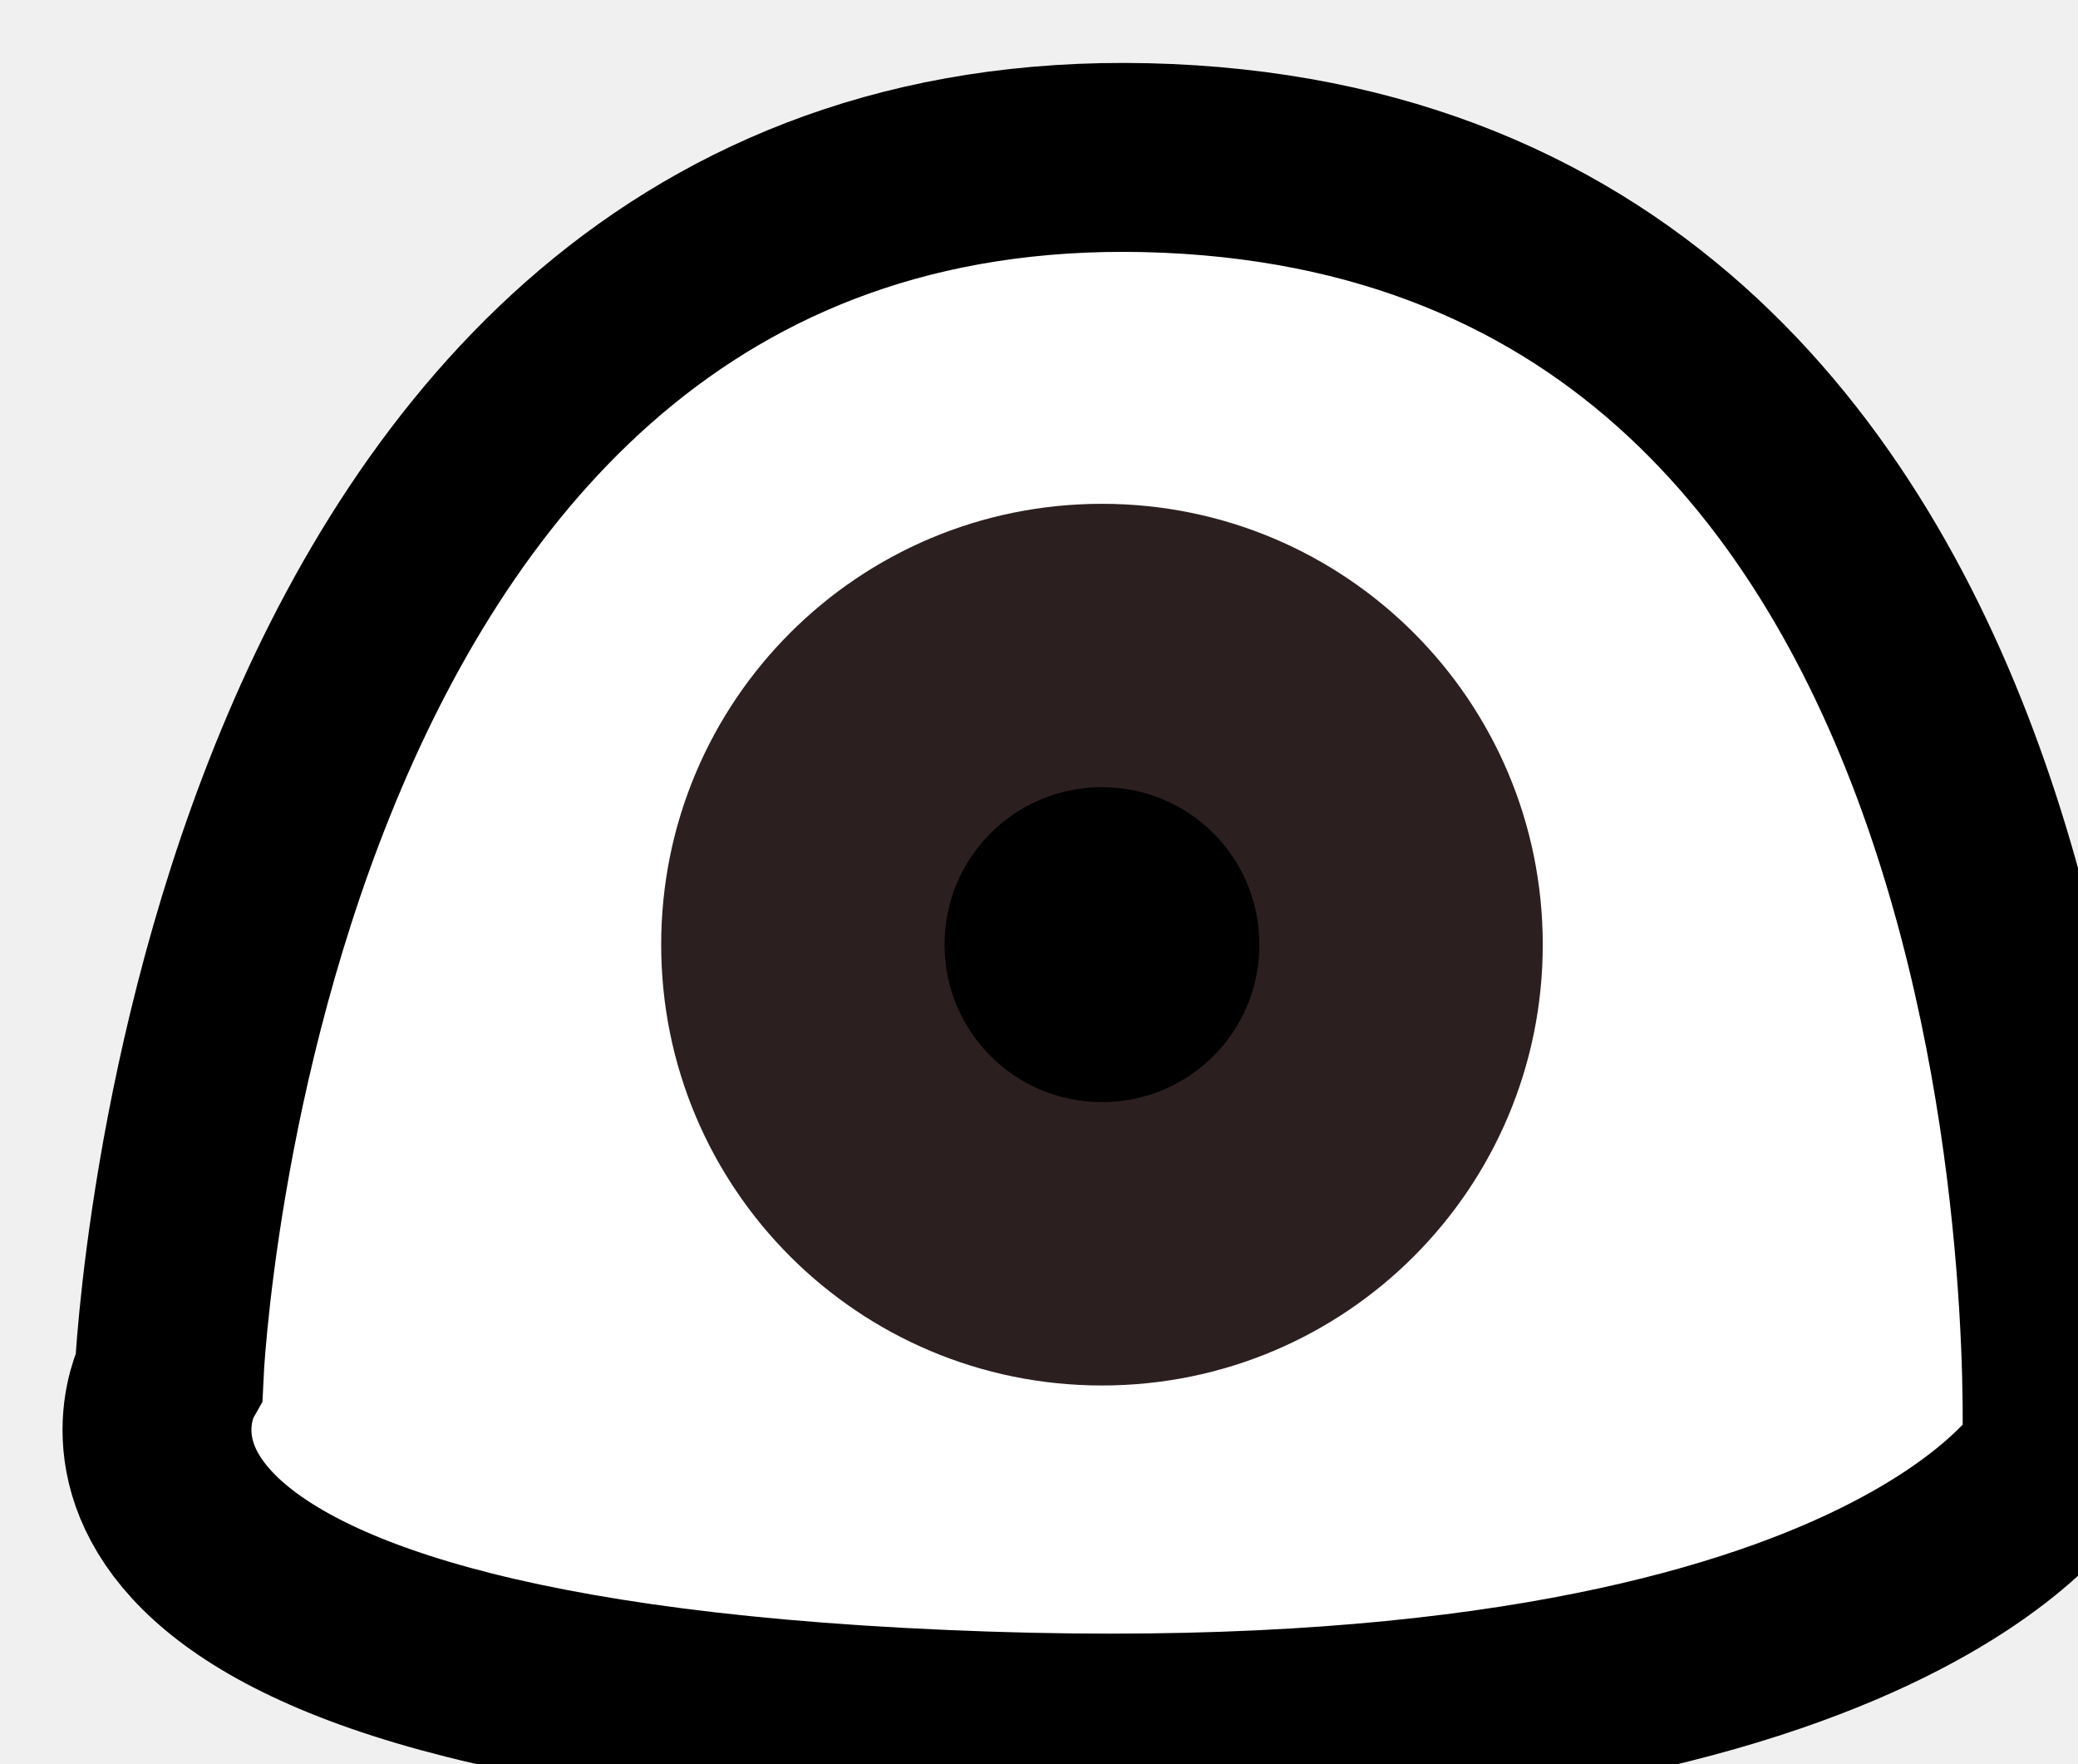
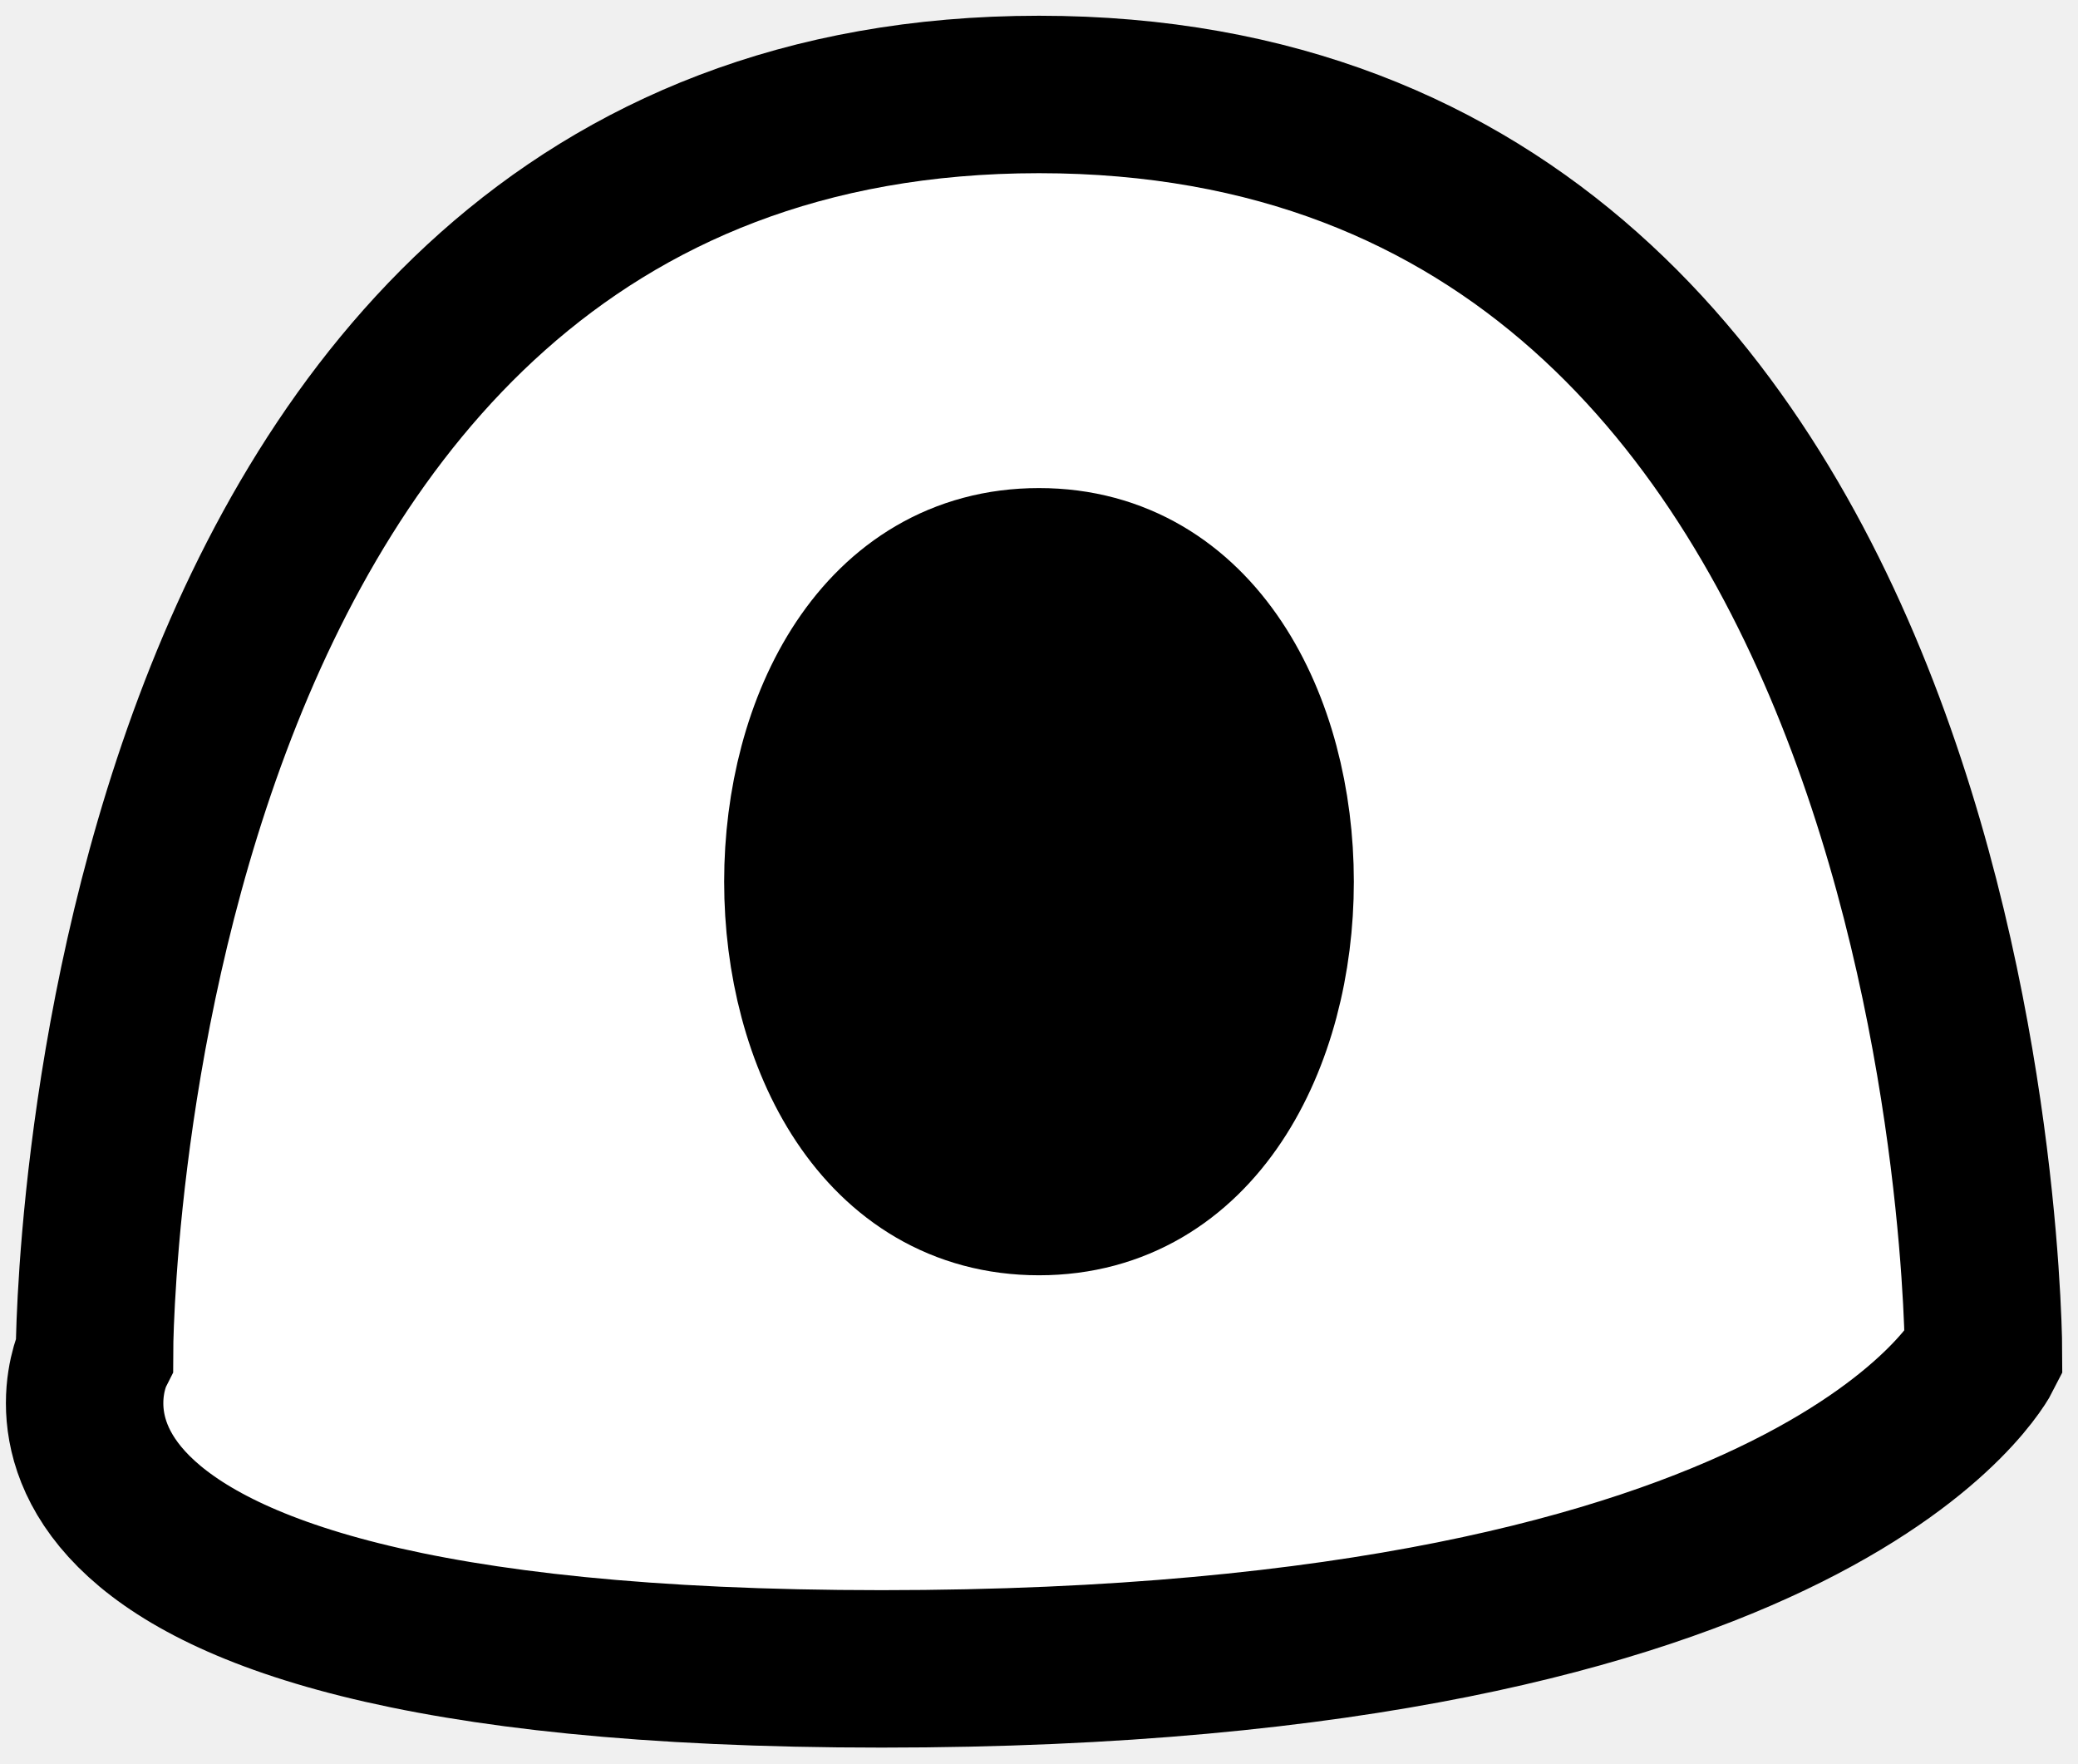
<svg xmlns="http://www.w3.org/2000/svg" viewBox="0 0 66 56" width="66" height="56">
+   <style>
+ 		tspan { white-space:pre }
+ 		.shp0 { fill: #ffffff;stroke: #000000;stroke-width: 5 } 
+ 		.shp1 { fill: #000000;stroke: #000000;stroke-width: 5 } 
+ 	</style>
  <g id="eye1">
-     <path id="eye" d="M65.32 46.3C65.32 46.3 59.89 56.07 29.91 54.76C-0.06 53.46 5.37 43.68 5.37 43.68C5.37 43.68 7.12 3.72 37.09 5.03C67.06 6.34 65.32 46.3 65.32 46.3Z" fill="#fff" stroke="#000" stroke-width="6" />
-     <path id="iris" d="M35 44C27.26 44 21 37.74 21 30C21 22.26 27.26 16 35 16C42.74 16 49 22.26 49 30C49 37.74 42.74 44 35 44Z" fill="#2c1f1f" />
-     <path id="pupil" d="M35 35C32.23 35 30 32.77 30 30C30 27.23 32.23 25 35 25C37.77 25 40 27.23 40 30C40 32.77 37.77 35 35 35Z" fill="#000000" />
+     <path id="Shape 7" class="shp0" d="M63 43C63 43 58 53 28 53C-2 53 3 43 3 43C3 43 3 3 33 3C63 3 63 43 63 43Z" />
+     <path id="Shape 7" class="shp1" d="M33 38C23 38 23 18 33 18C43 18 43 38 33 38Z" />
  </g>
</svg>
